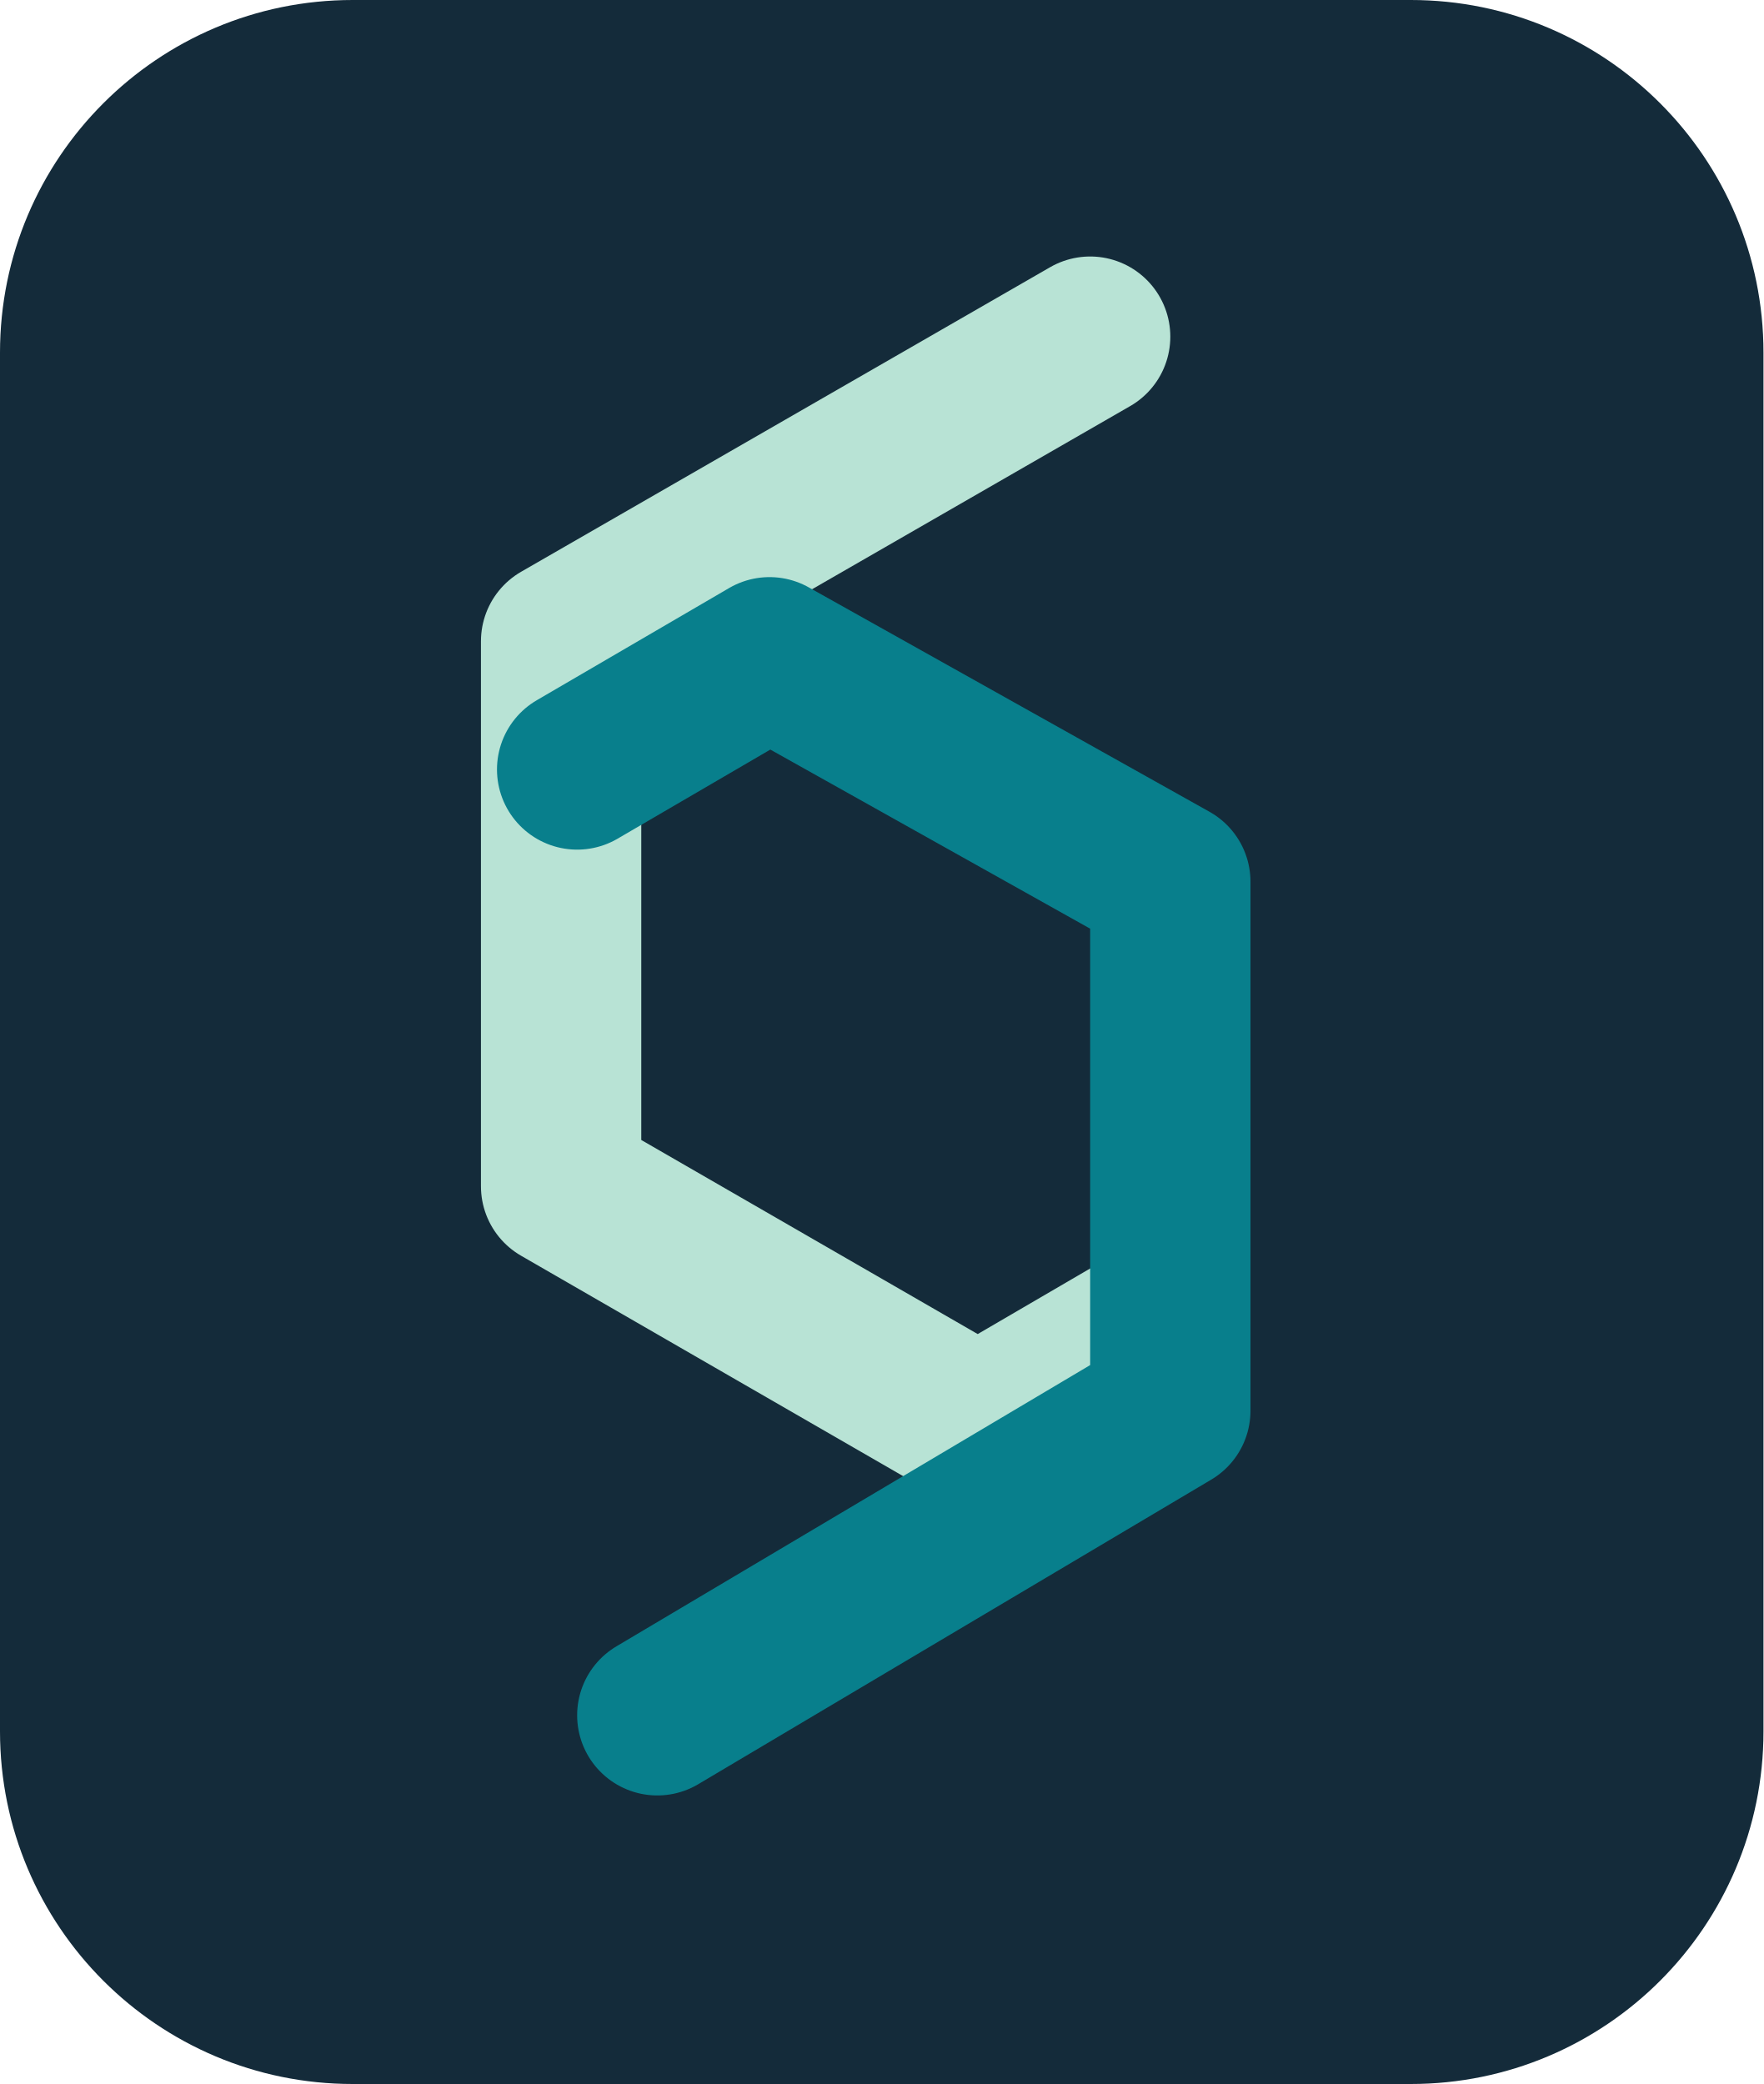
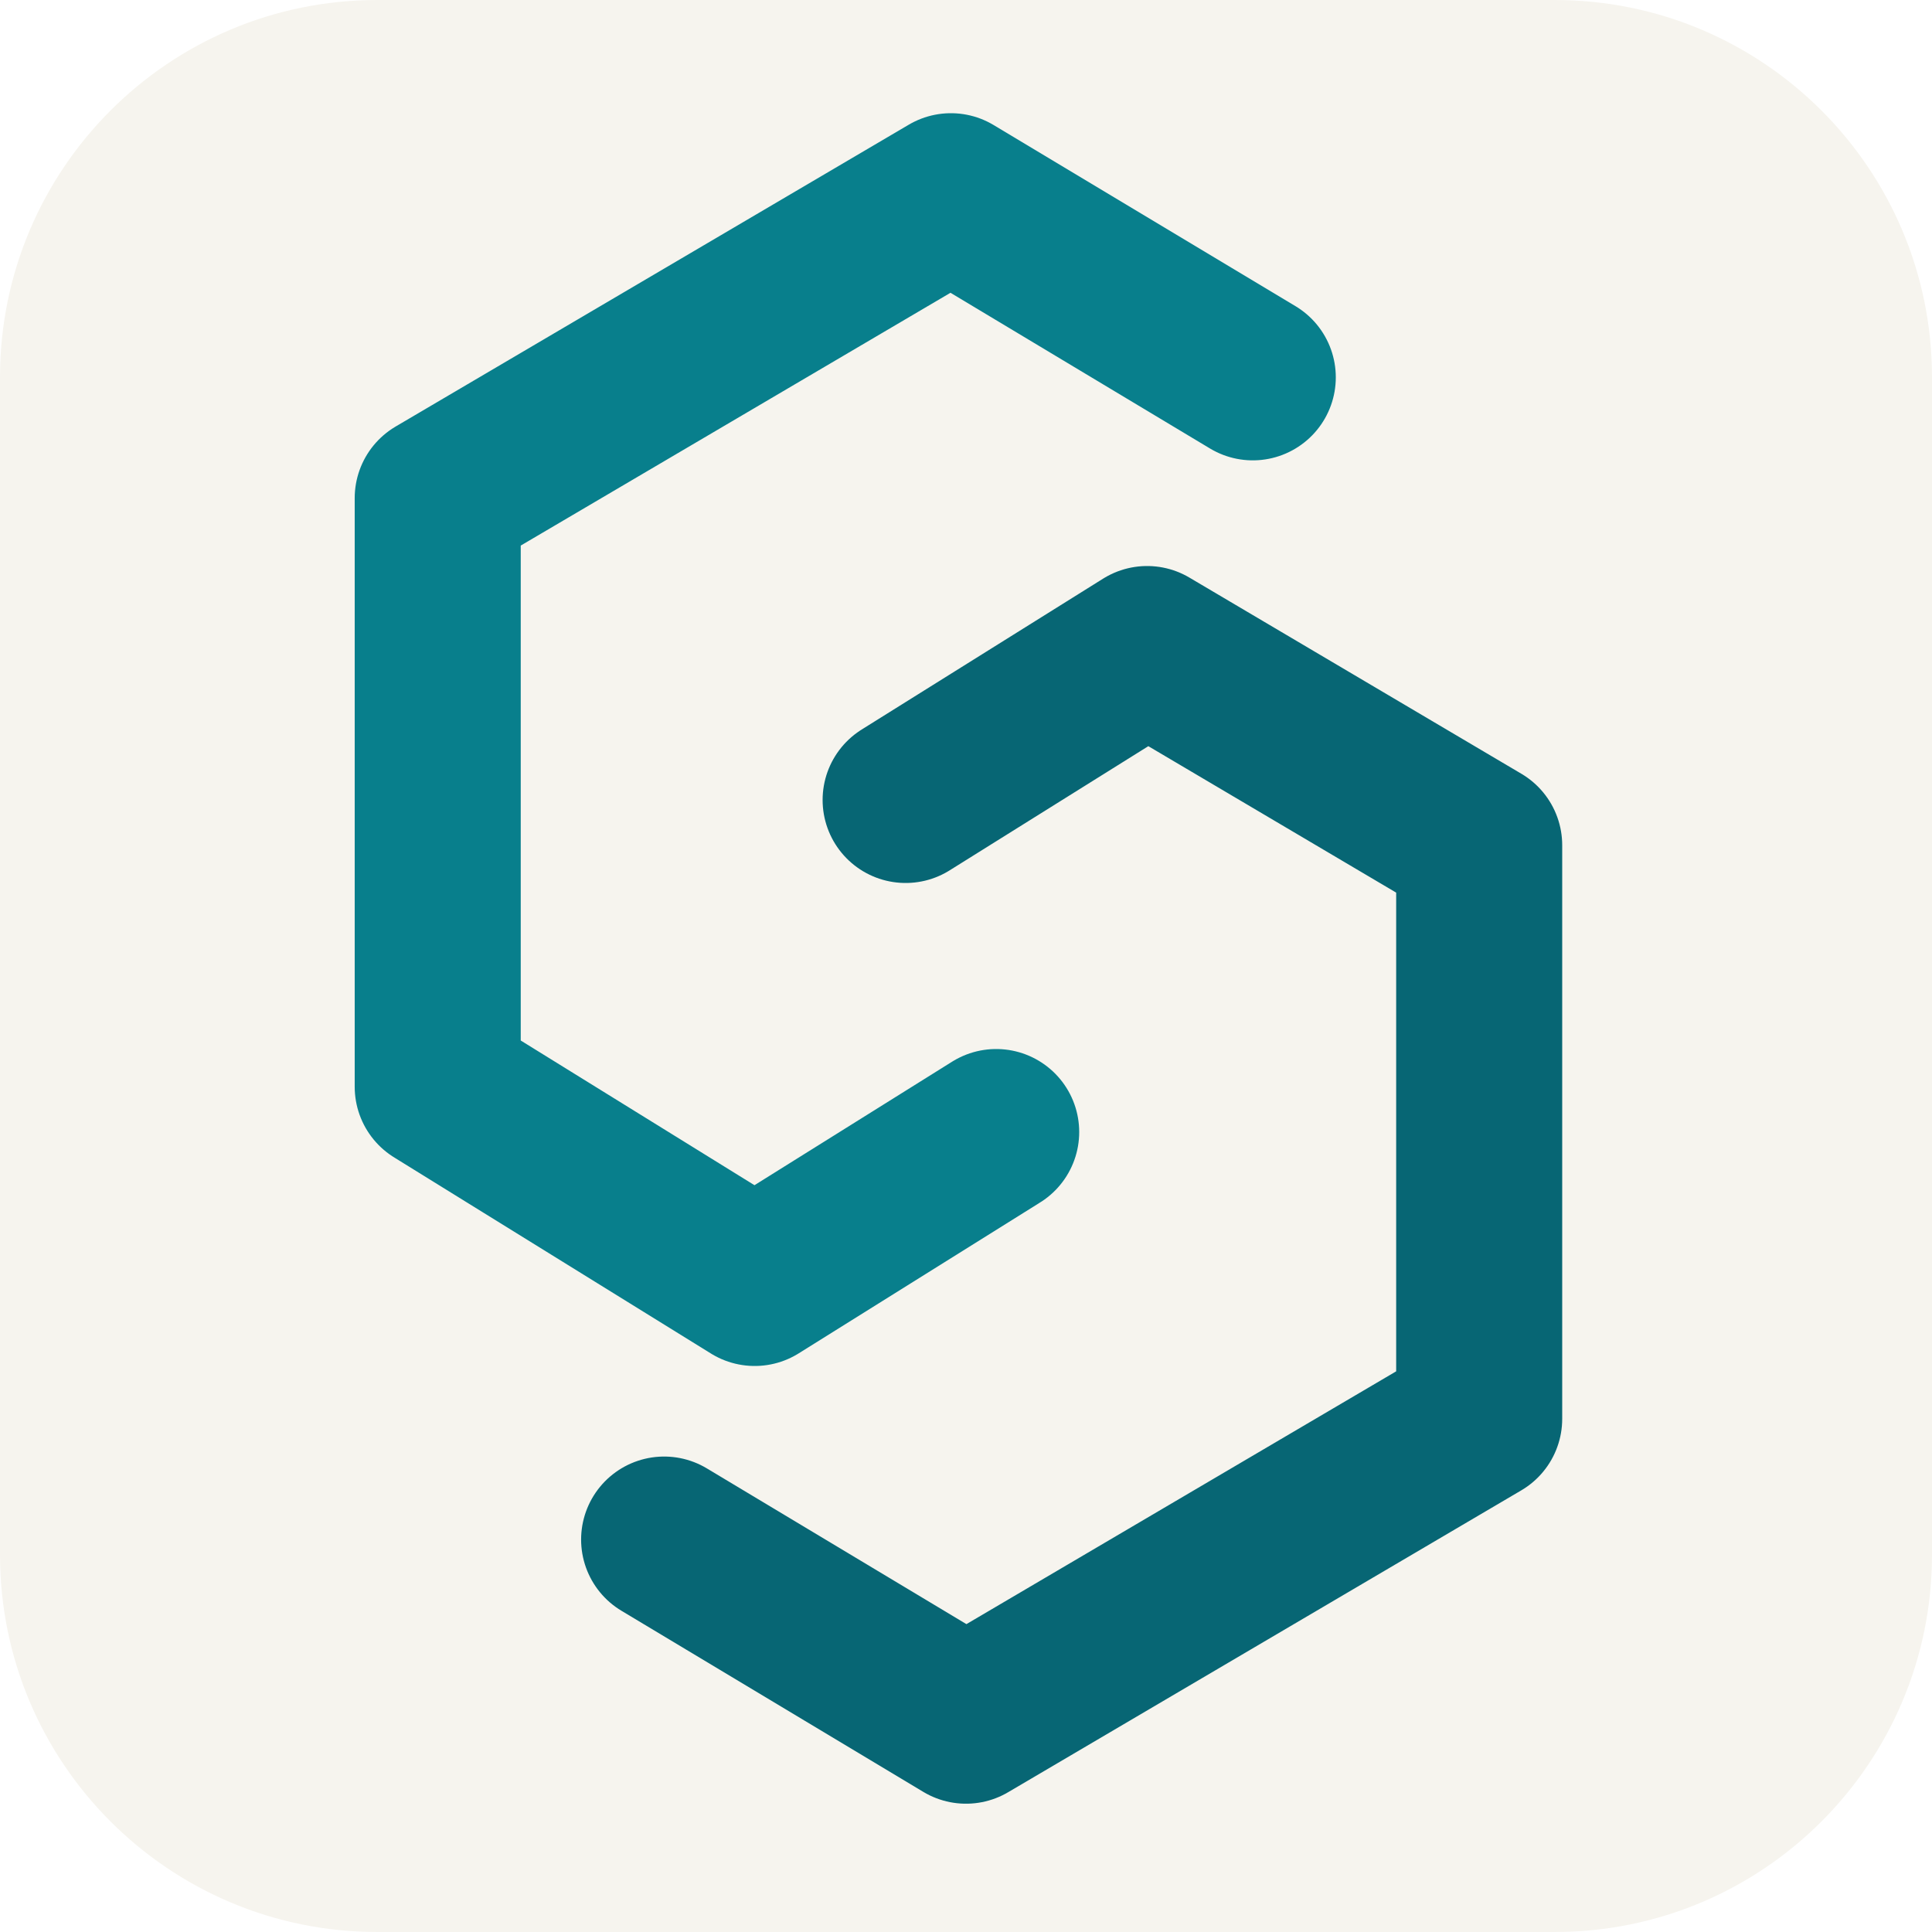
- <svg xmlns="http://www.w3.org/2000/svg" viewBox="0 0 110 130">
-   <rect width="110" height="130" rx="22" fill="#142b3a" />
-   <g transform="translate(13 12)" fill="none" stroke-width="10" stroke-linejoin="round" stroke-linecap="round">
-     <path d="M55 9 22 28v34l26 15 12-7" stroke="#b8e3d5" />
-     <path d="m28 95 32-19V43L35 29l-12 7" stroke="#087f8c" />
+ <svg xmlns="http://www.w3.org/2000/svg" viewBox="0 0 128 128">
+   <rect width="128" height="128" rx="25" fill="#f6f4ee" />
+   <g transform="translate(21 8)">
+     <g fill="none" stroke-width="11" stroke-linecap="round" stroke-linejoin="round">
+       <path d="M62 17 42 5 8 25v39l21 13 16-10" stroke="#087f8c" />
+       <path d="m23 94 20 12 34-20V48L55 35 39 45" stroke="#076674" />
+     </g>
  </g>
</svg>
